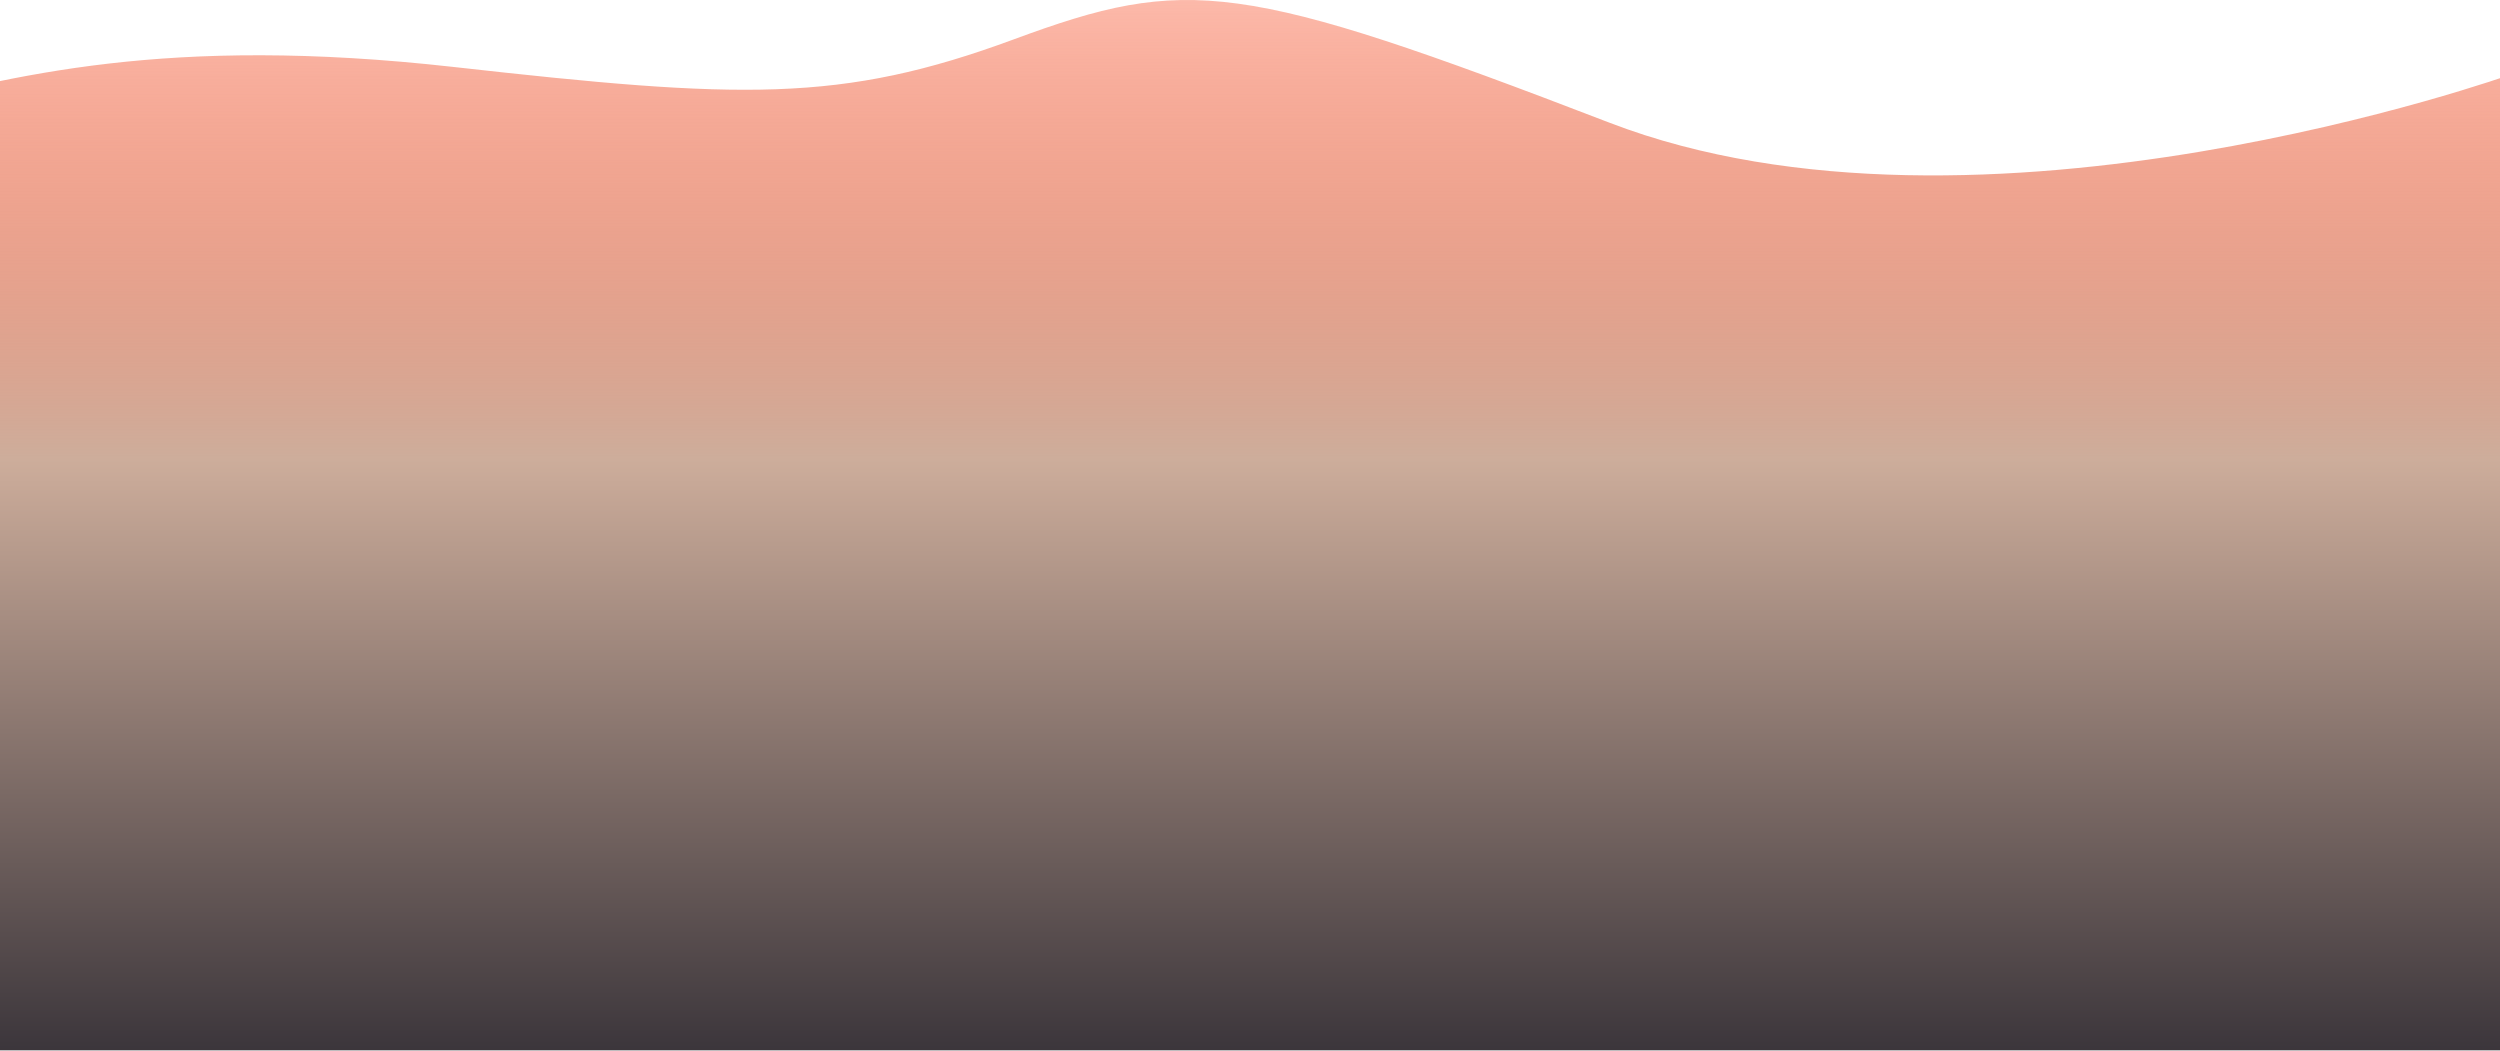
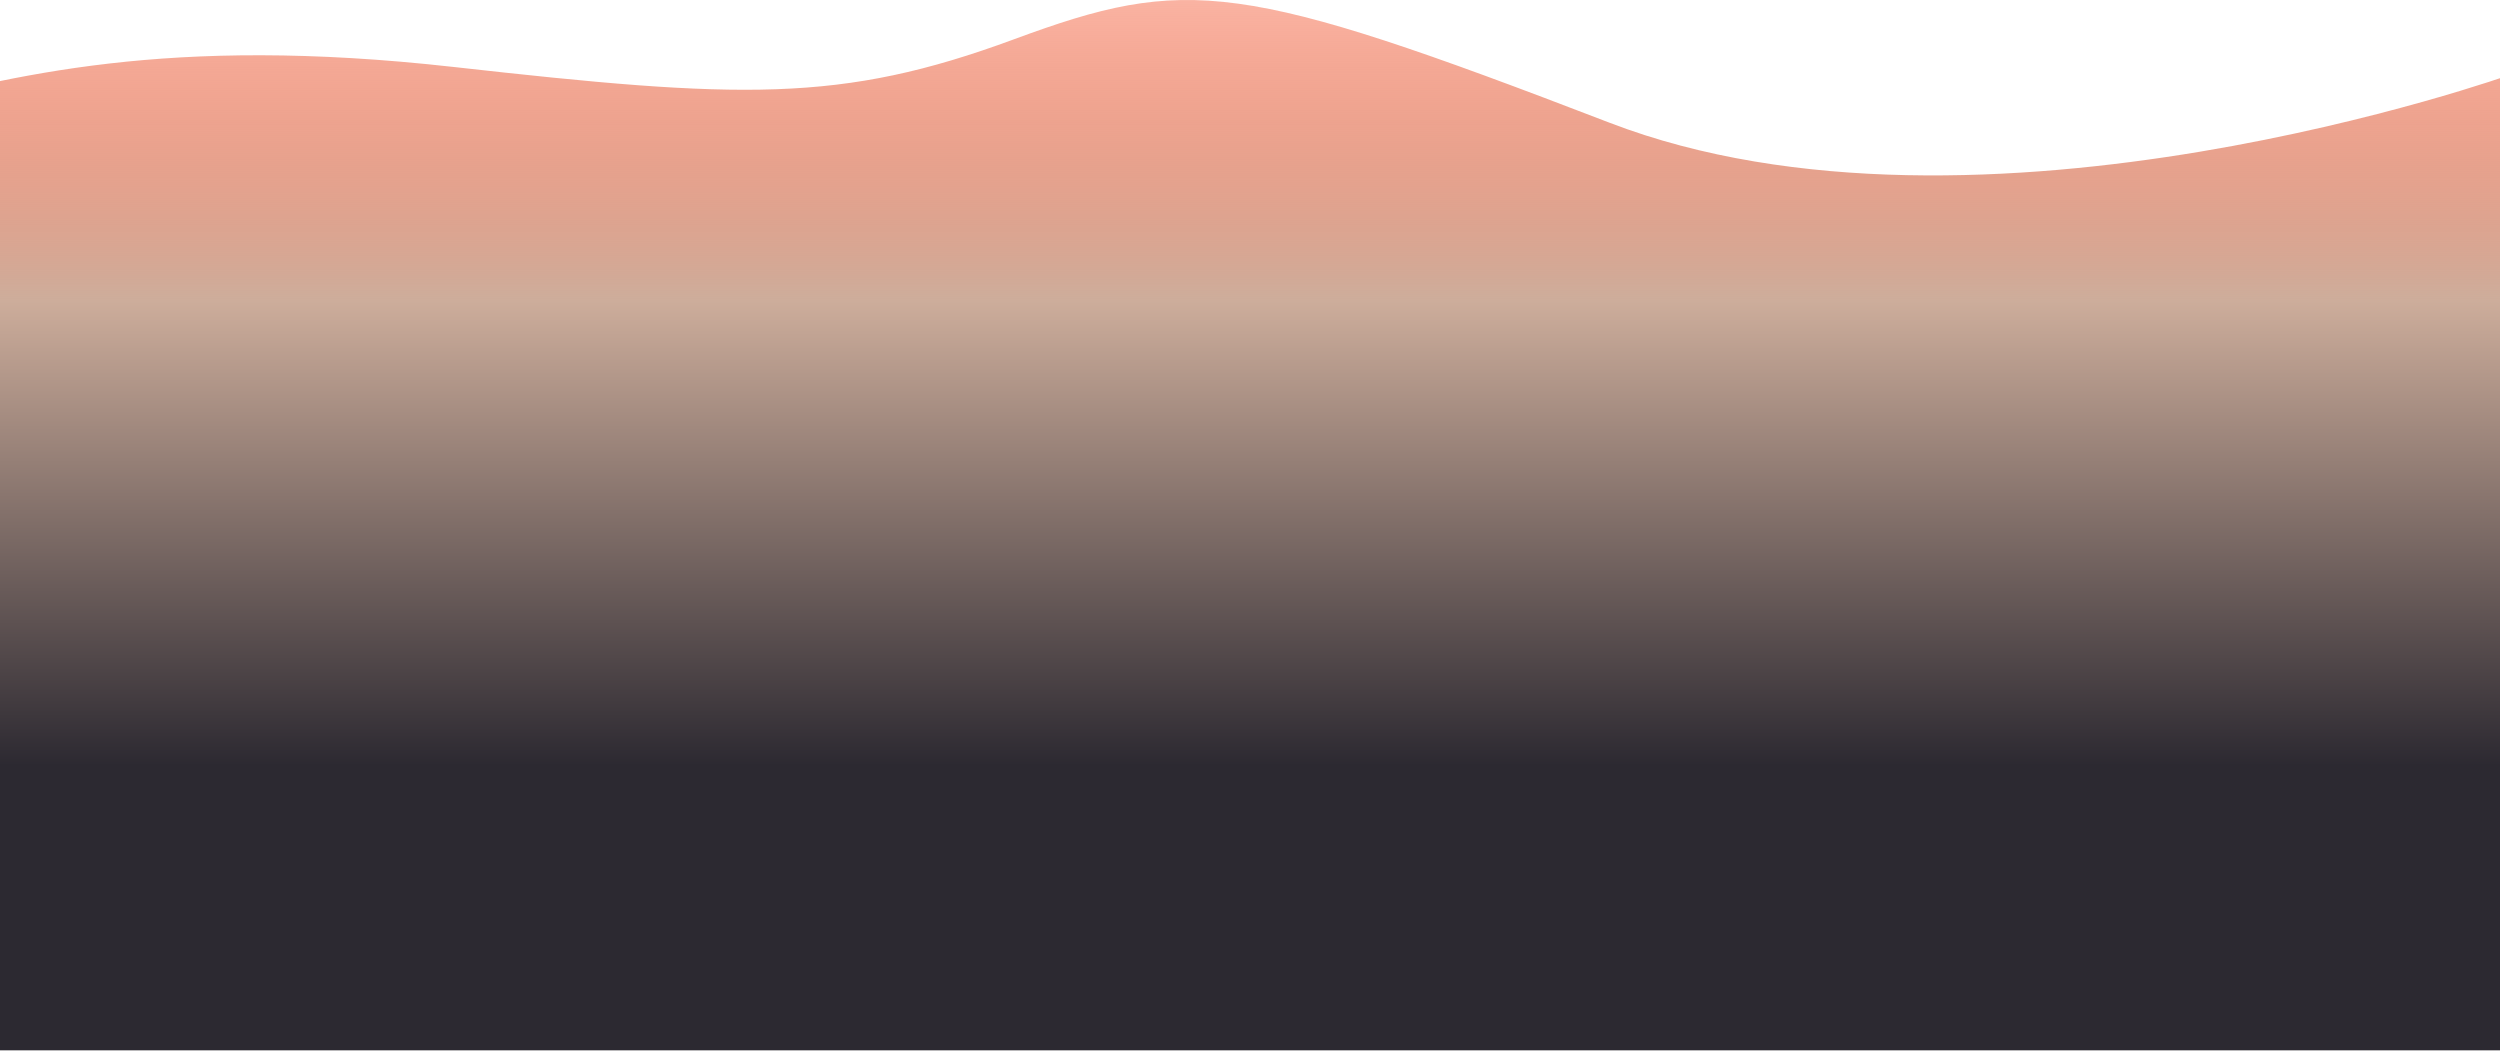
<svg xmlns="http://www.w3.org/2000/svg" width="1440" height="605" viewBox="0 0 1440 605" fill="none">
  <path d="M926.995 70.653C714.194 -11.24 683.856 -14.25 583.995 22.653C484.135 59.556 426.523 57.102 261.135 38.556C95.747 20.01 8.118 43.633 -71.004 63.414C-71.004 151.347 -71.004 605 -71.004 605L1451.1 605L1447 42.656C1447 42.656 1140.19 152.696 926.995 70.653Z" fill="url(#paint0_linear)" />
  <defs>
-     <linearGradient id="paint0_linear" x1="748.885" y1="-51.292" x2="748.885" y2="641.162" gradientUnits="userSpaceOnUse">
+     <linearGradient id="paint0_linear" x1="748.885" y1="-51.292" x2="748.885" y2="441.162" gradientUnits="userSpaceOnUse">
      <stop stop-color="#FF2E00" stop-opacity="0.25" />
      <stop offset="0.456" stop-color="#CDAD9B" />
      <stop offset="1" stop-color="#2C2931" />
    </linearGradient>
  </defs>
</svg>
